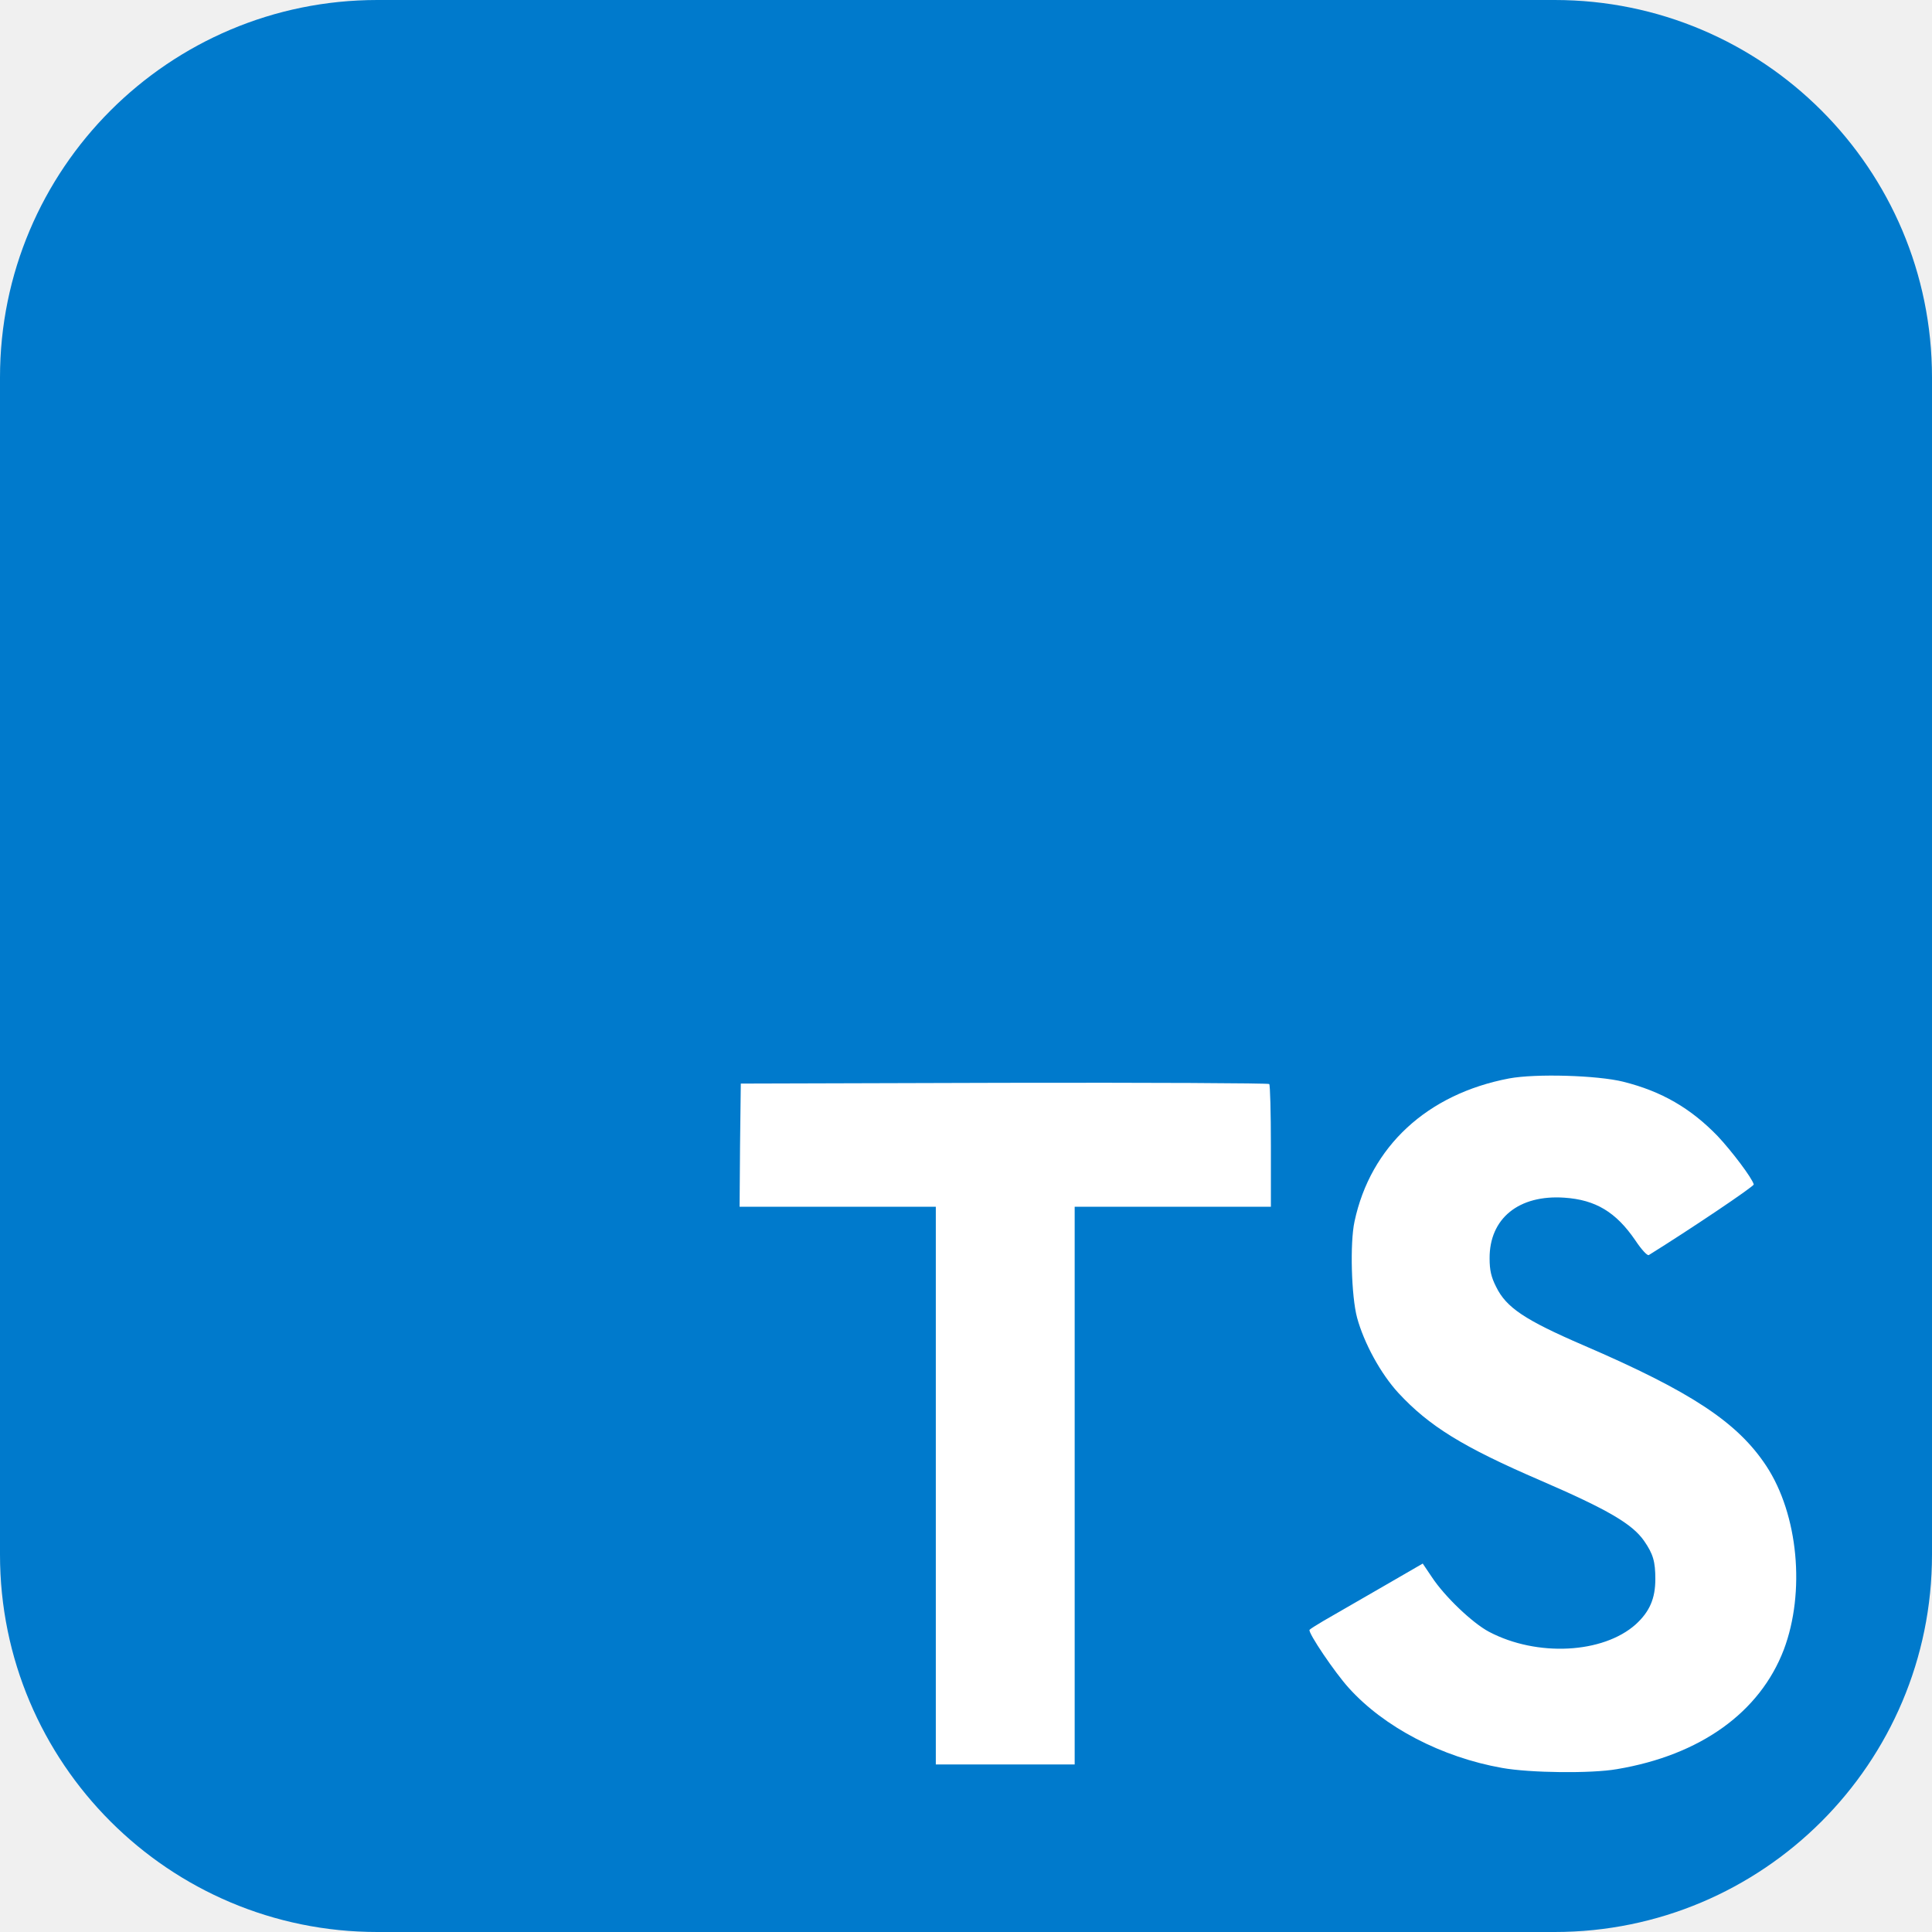
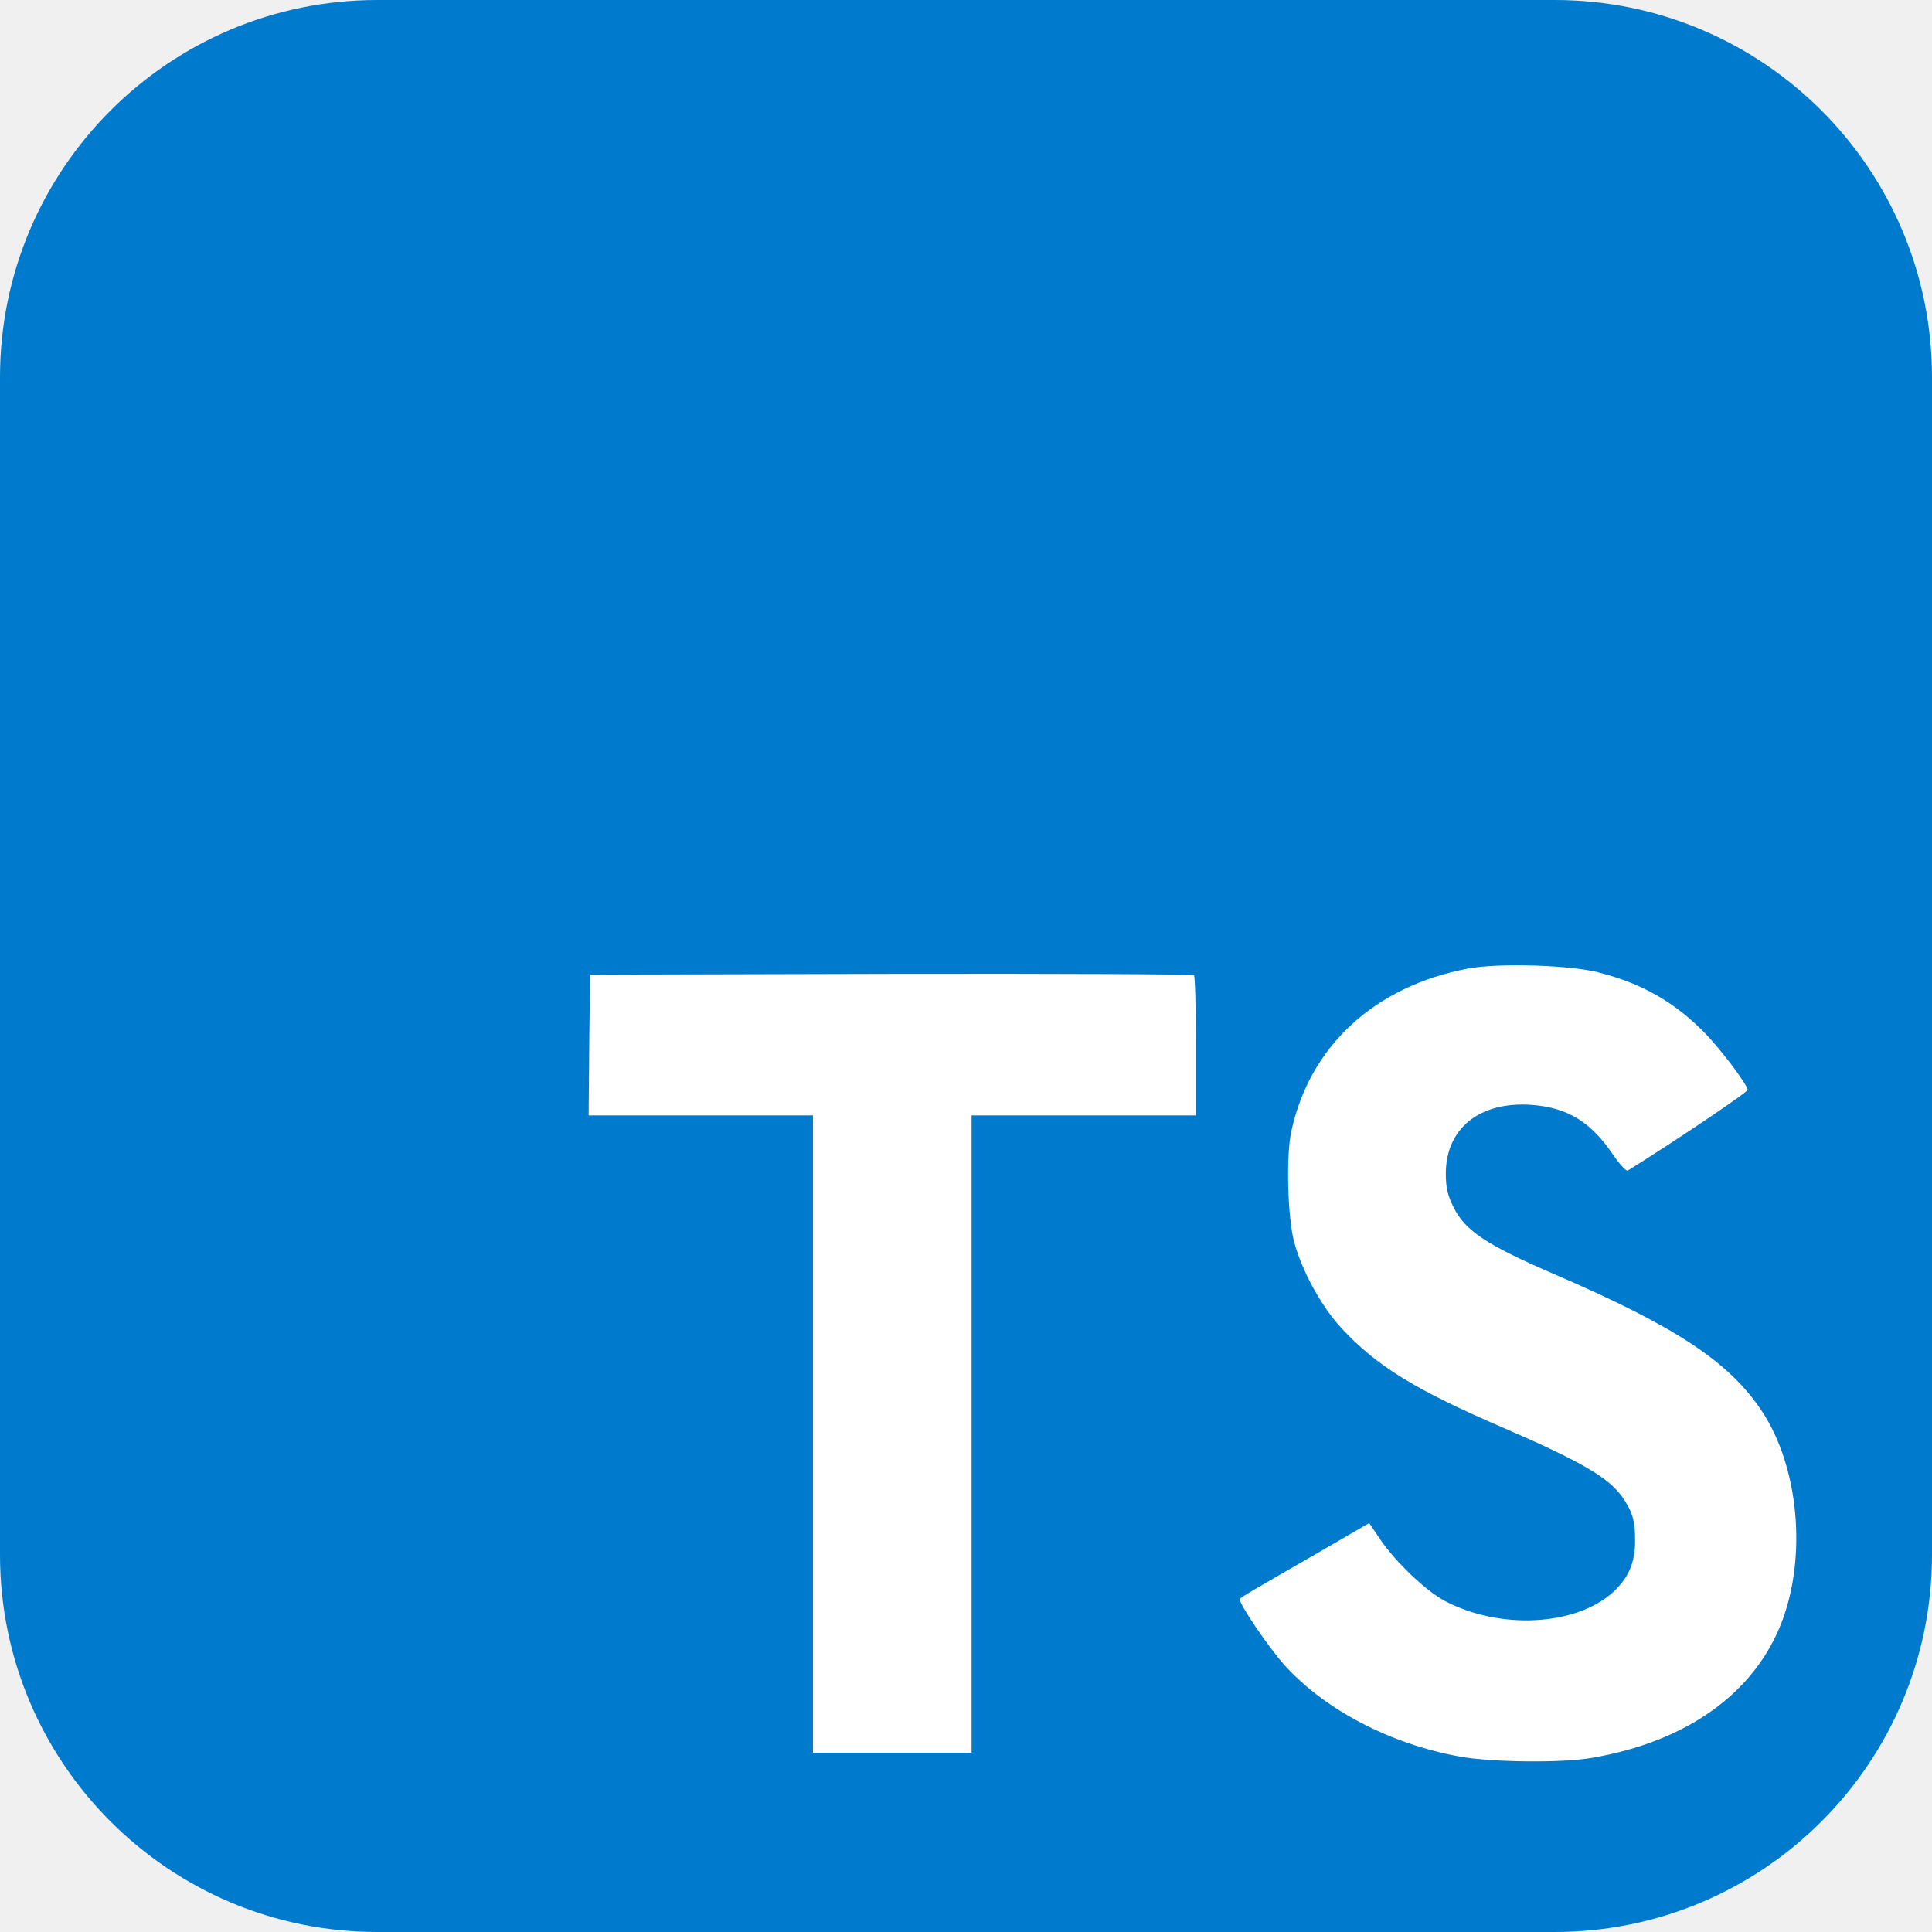
<svg xmlns="http://www.w3.org/2000/svg" id="Ebene_1" viewBox="0 0 128 128">
  <defs>
    <style>.cls-1{fill:#fff;}.cls-2{fill:#007acc;}</style>
  </defs>
  <rect class="cls-2" width="128" height="128" rx="25" ry="25" />
-   <path class="cls-1" d="m49.03,75.86l-.03,4.09h13v36.95h9.2v-36.95h13v-4.01c0-2.22-.05-4.08-.11-4.12-.05-.06-7.96-.1-17.55-.08l-17.46.05-.05,4.08Z" />
-   <path class="cls-1" d="m107.55,71.67c2.54.63,4.47,1.76,6.25,3.6.92.98,2.28,2.77,2.39,3.2.03.13-4.31,3.04-6.95,4.68-.1.06-.48-.35-.9-.98-1.28-1.87-2.63-2.68-4.69-2.82-3.03-.21-4.98,1.38-4.96,4.03,0,.78.11,1.24.43,1.87.67,1.38,1.9,2.2,5.79,3.88,7.15,3.08,10.21,5.11,12.11,7.99,2.12,3.22,2.6,8.36,1.16,12.18-1.59,4.15-5.52,6.98-11.05,7.91-1.71.3-5.77.25-7.61-.08-4.01-.71-7.82-2.7-10.16-5.3-.92-1.01-2.71-3.66-2.6-3.85.05-.06.46-.32.92-.59.44-.25,2.12-1.22,3.71-2.14l2.87-1.66.6.89c.84,1.28,2.68,3.04,3.79,3.63,3.19,1.68,7.56,1.44,9.72-.49.92-.84,1.3-1.71,1.3-3,0-1.16-.14-1.66-.75-2.54-.78-1.11-2.36-2.05-6.87-4-5.15-2.22-7.37-3.6-9.4-5.79-1.17-1.27-2.28-3.3-2.74-4.99-.38-1.41-.48-4.95-.17-6.37,1.06-4.98,4.82-8.45,10.24-9.48,1.76-.33,5.85-.21,7.58.22Z" />
+   <path class="cls-1" d="m39.04,69.22l-.04,4.68h14.86v42.22h10.51v-42.22h14.86v-4.58c0-2.54-.05-4.66-.13-4.71-.05-.07-9.1-.11-20.06-.09l-19.95.05-.05,4.66Z" />
+   <path class="cls-1" d="m105.91,64.43c2.9.72,5.11,2.01,7.14,4.11,1.05,1.12,2.61,3.17,2.74,3.66.04.14-4.93,3.48-7.94,5.35-.11.07-.54-.4-1.03-1.12-1.47-2.14-3.01-3.06-5.36-3.23-3.46-.24-5.69,1.58-5.67,4.6,0,.89.13,1.41.49,2.14.76,1.58,2.17,2.52,6.61,4.44,8.17,3.52,11.67,5.84,13.85,9.13,2.43,3.68,2.97,9.55,1.32,13.92-1.81,4.75-6.31,7.97-12.63,9.04-1.96.34-6.6.29-8.7-.09-4.58-.82-8.93-3.08-11.62-6.05-1.05-1.16-3.1-4.19-2.97-4.4.05-.07.53-.36,1.05-.67.51-.29,2.43-1.4,4.24-2.45l3.28-1.9.69,1.01c.96,1.47,3.06,3.48,4.33,4.15,3.64,1.92,8.64,1.65,11.11-.56,1.05-.96,1.49-1.96,1.49-3.43,0-1.32-.16-1.9-.85-2.9-.89-1.27-2.7-2.34-7.85-4.57-5.89-2.54-8.43-4.11-10.75-6.61-1.34-1.45-2.61-3.77-3.14-5.71-.43-1.61-.54-5.65-.2-7.28,1.21-5.69,5.51-9.66,11.71-10.84,2.01-.38,6.69-.24,8.66.25Z" />
</svg>
